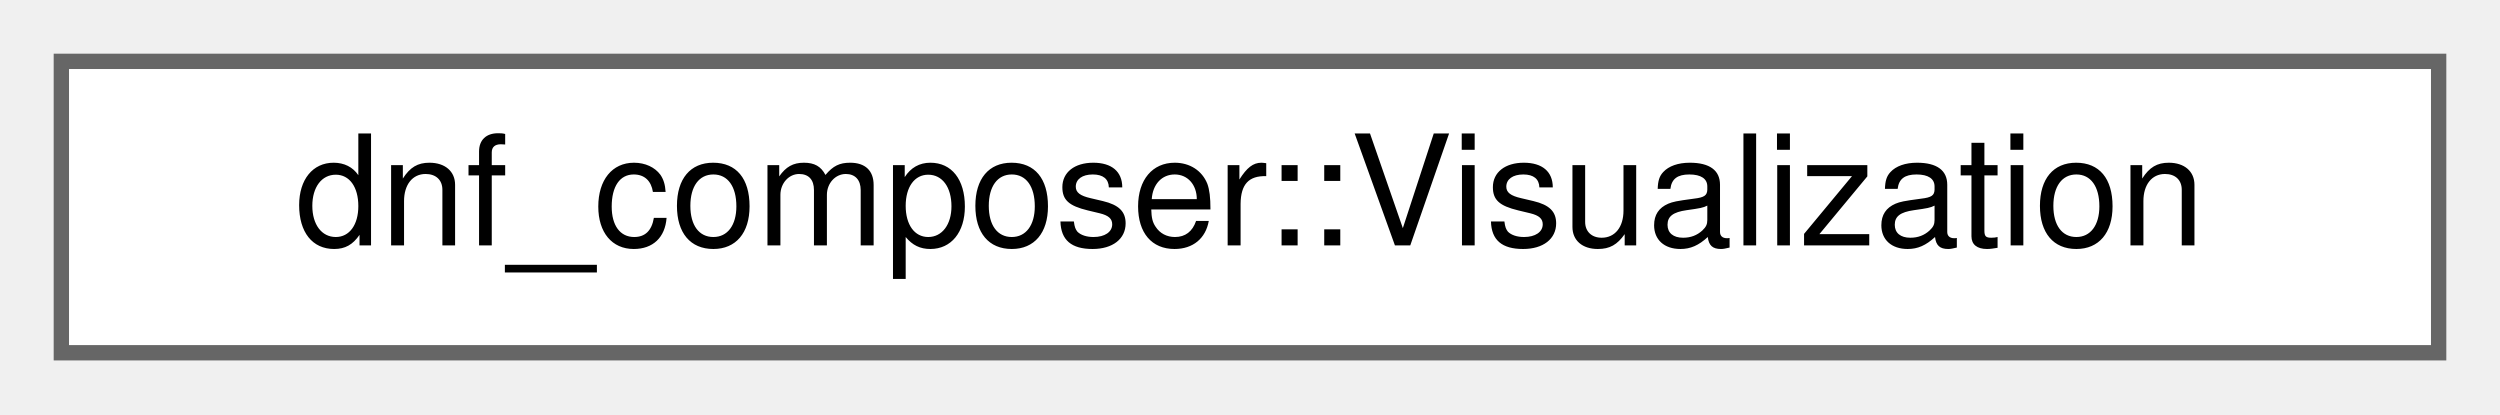
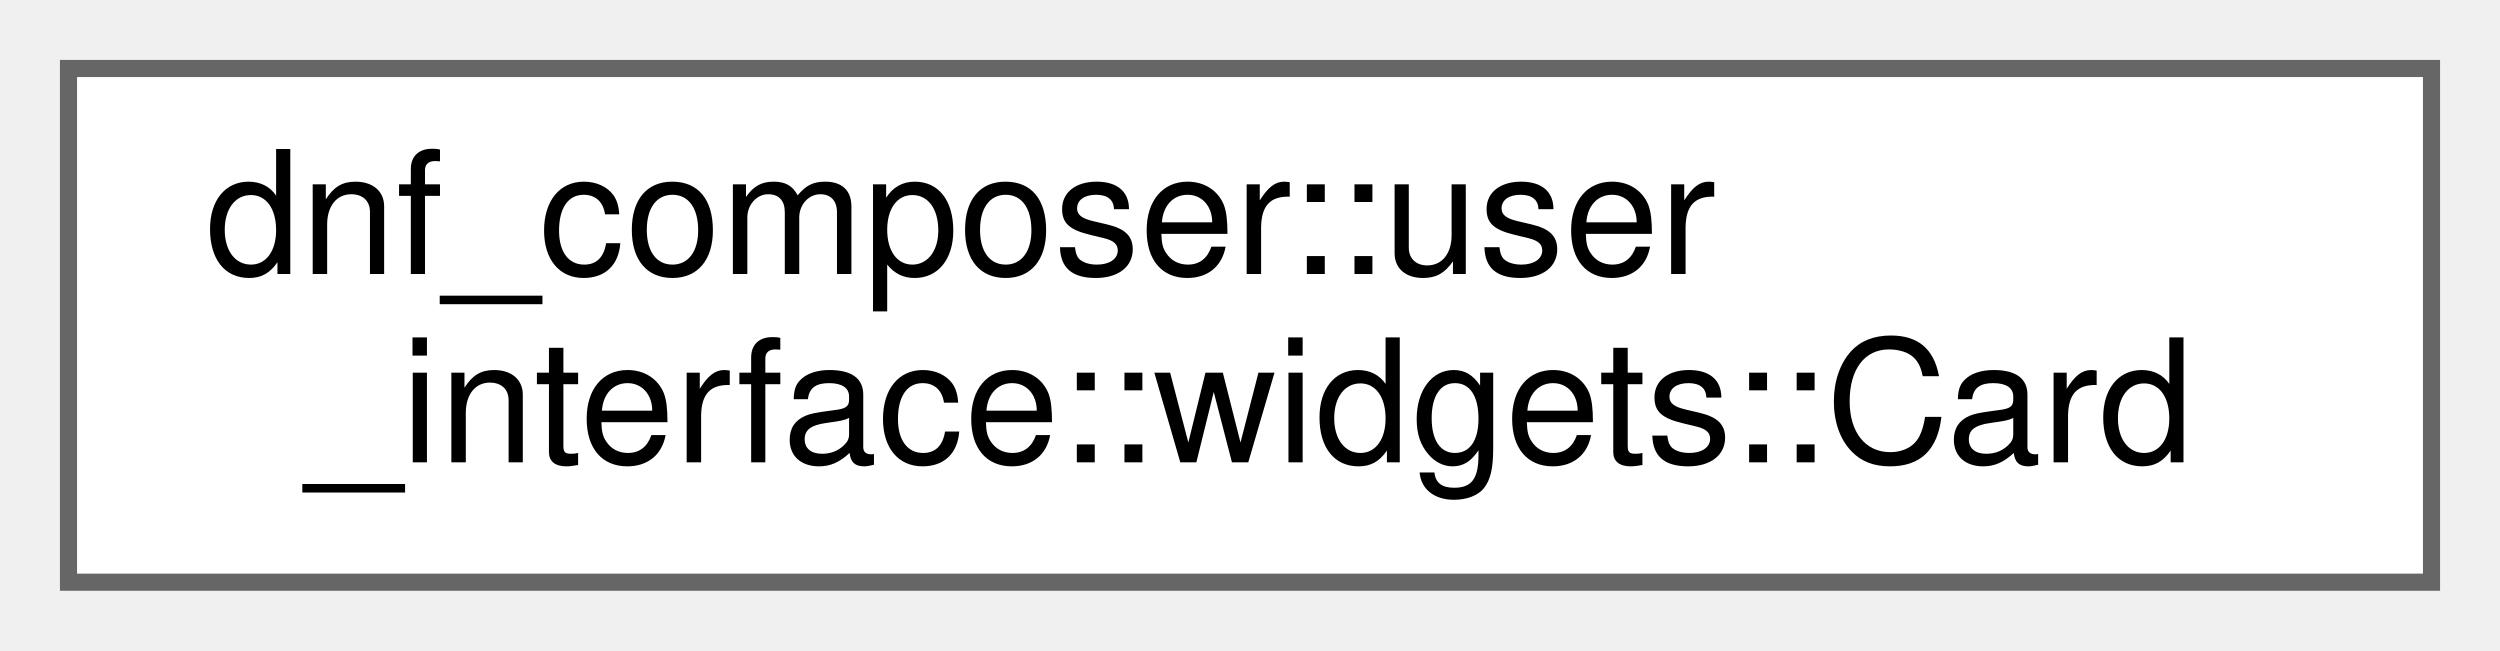
- <svg xmlns="http://www.w3.org/2000/svg" xmlns:xlink="http://www.w3.org/1999/xlink" width="163pt" height="27pt" viewBox="0.00 0.00 163.00 27.00">
-   <g id="graph0" class="graph" transform="scale(1 1) rotate(0) translate(4 23)">
+ <svg xmlns="http://www.w3.org/2000/svg" xmlns:xlink="http://www.w3.org/1999/xlink" width="146pt" height="38pt" viewBox="0.00 0.00 146.00 38.00">
+   <g id="graph0" class="graph" transform="scale(1 1) rotate(0) translate(4 34)">
    <g id="Node000000" class="node">
      <g id="a_Node000000">
-         <a xlink:href="classdnf__composer_1_1Visualization.html" target="_top" xlink:title="Manages a collection of plots driven by a running Simulation.">
-           <polygon fill="white" stroke="#666666" points="155,-19 0,-19 0,0 155,0 155,-19" />
-           <text text-anchor="middle" x="77.5" y="-7" font-family="Helvetica,sans-Serif" font-size="10.00">dnf_composer::Visualization</text>
+         <a xlink:href="classdnf__composer_1_1user__interface_1_1widgets_1_1Card.html" target="_top" xlink:title=" ">
+           <polygon fill="white" stroke="#666666" points="138,-30 0,-30 0,0 138,0 138,-30" />
+           <text text-anchor="start" x="8" y="-18" font-family="Helvetica,sans-Serif" font-size="10.00">dnf_composer::user</text>
+           <text text-anchor="middle" x="69" y="-7" font-family="Helvetica,sans-Serif" font-size="10.00">_interface::widgets::Card</text>
        </a>
      </g>
    </g>
  </g>
</svg>
